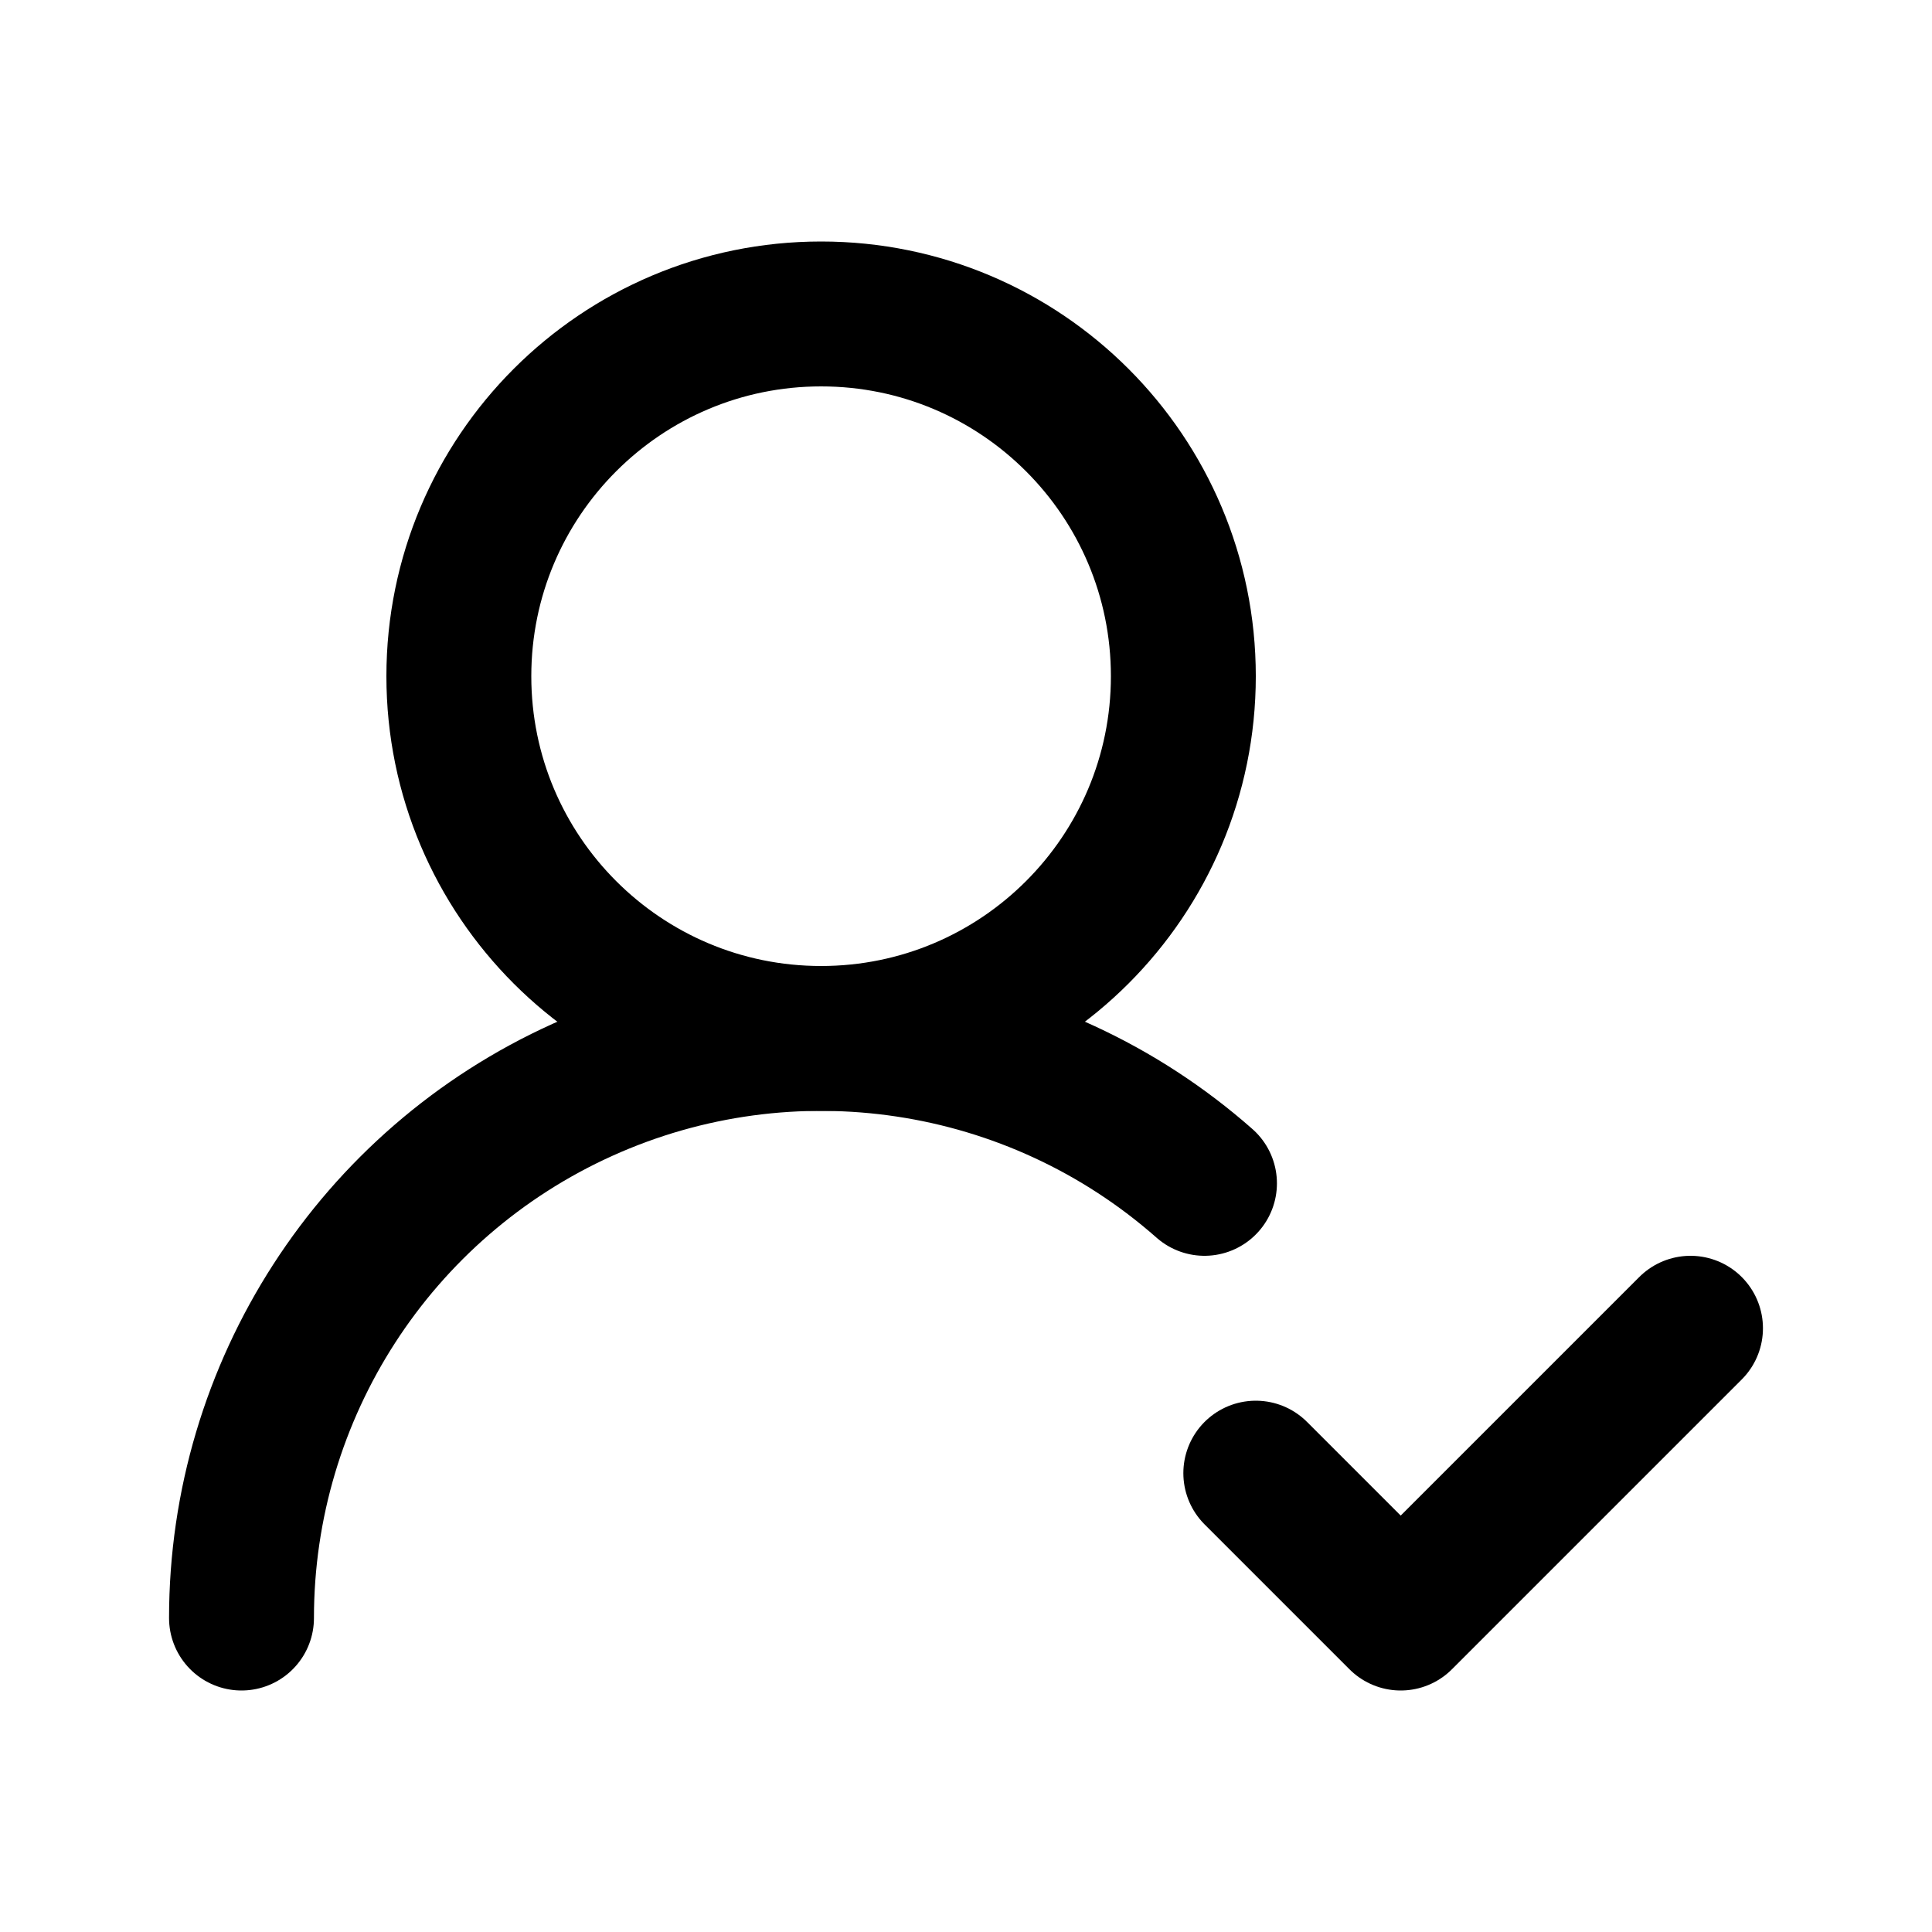
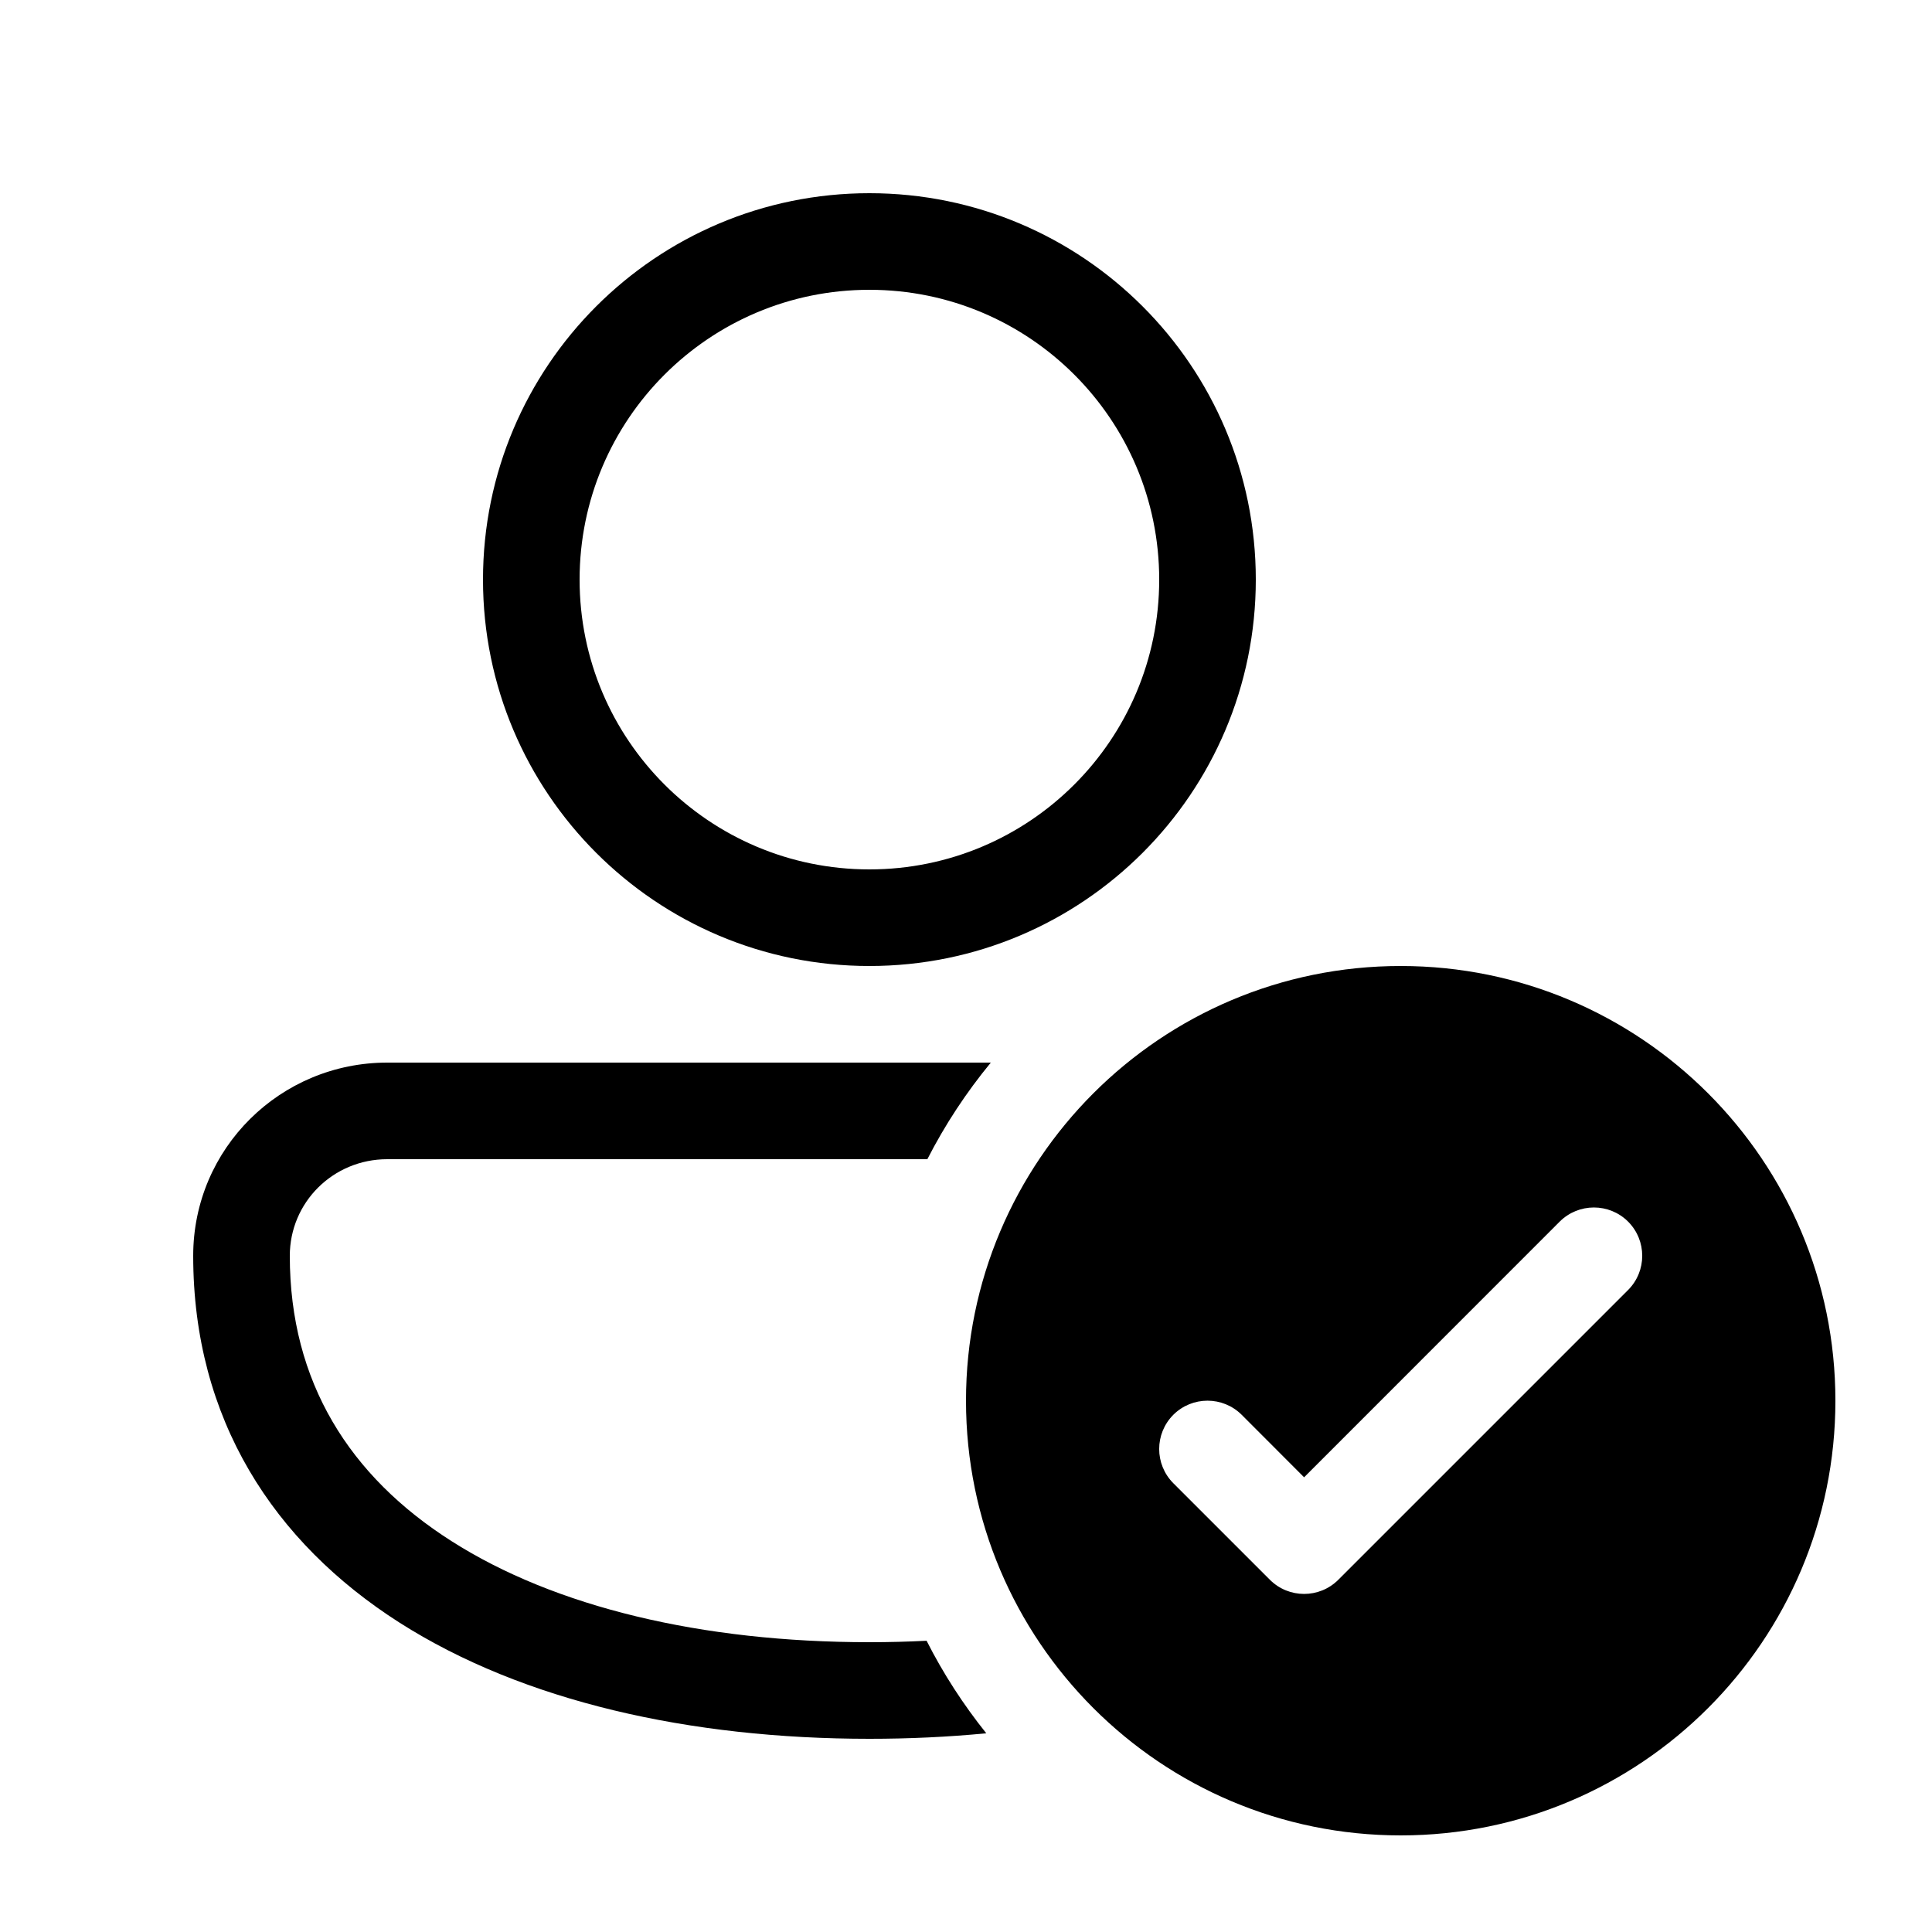
- <svg xmlns="http://www.w3.org/2000/svg" width="16" height="16" fill="none">
-   <path stroke="#000" stroke-linecap="round" stroke-linejoin="round" stroke-width="1.2" d="M2 13.4a4.8 4.8 0 0 1 7.975-3.6" />
-   <path stroke="#000" stroke-linecap="round" stroke-linejoin="round" stroke-width="1.2" d="M6.8 8.6a3 3 0 1 0 0-6 3 3 0 0 0 0 6ZM10.4 12.2l1.2 1.2L14 11" />
+ <svg xmlns="http://www.w3.org/2000/svg" width="20" height="20" viewBox="0 0 20 20" fill="none">
+   <path d="M5 6C5 3.791 6.791 2 9 2C11.209 2 13 3.791 13 6C13 8.209 11.209 10 9 10C6.791 10 5 8.209 5 6ZM9 3C7.343 3 6 4.343 6 6C6 7.657 7.343 9 9 9C10.657 9 12 7.657 12 6C12 4.343 10.657 3 9 3ZM2 13C2 11.887 2.903 11 4.009 11L10.257 11C10.004 11.307 9.783 11.642 9.6 12L4.009 12C3.448 12 3 12.447 3 13C3 14.309 3.622 15.284 4.673 15.953C5.743 16.636 7.265 17 9 17C9.2 17 9.398 16.995 9.592 16.985C9.765 17.327 9.973 17.647 10.21 17.943C9.816 17.981 9.411 18 9 18C7.145 18 5.417 17.614 4.135 16.797C2.833 15.966 2 14.691 2 13ZM19 14.5C19 16.985 16.985 19 14.5 19C12.015 19 10 16.985 10 14.5C10 12.015 12.015 10 14.5 10C16.985 10 19 12.015 19 14.5ZM16.854 12.646C16.658 12.451 16.342 12.451 16.146 12.646L13.5 15.293L12.854 14.646C12.658 14.451 12.342 14.451 12.146 14.646C11.951 14.842 11.951 15.158 12.146 15.354L13.146 16.354C13.342 16.549 13.658 16.549 13.854 16.354L16.854 13.354C17.049 13.158 17.049 12.842 16.854 12.646Z" fill="currentColor" />
</svg>
